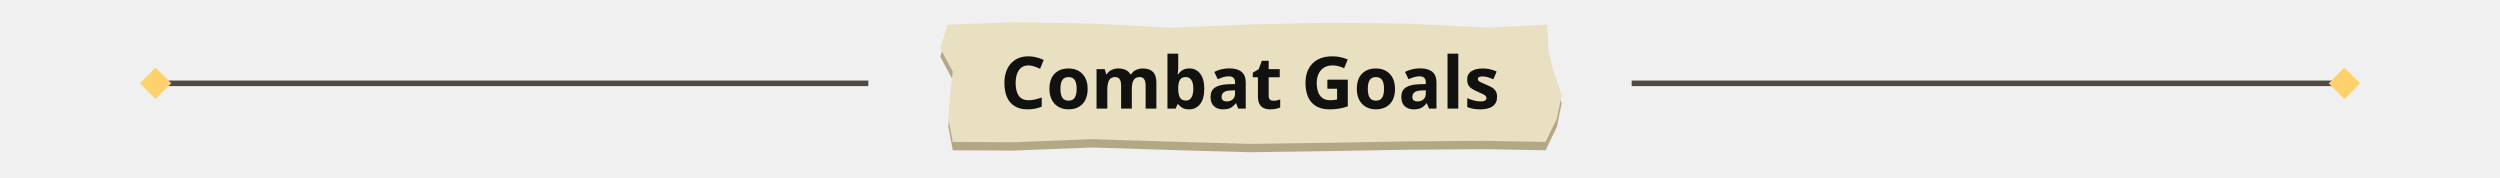
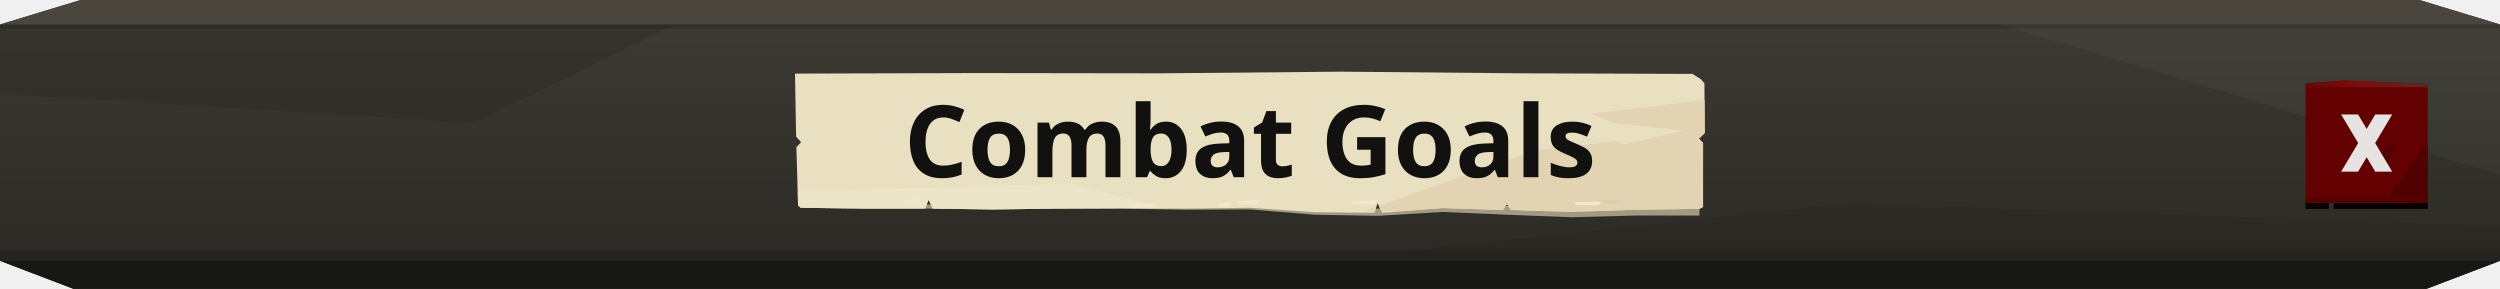
- <svg xmlns="http://www.w3.org/2000/svg" viewBox="0 0 900 64" width="900" height="64" role="img" aria-label="Combat Goals">
-   <rect x="60" y="29" width="252.6" height="2" fill="#524943" />
-   <rect x="587.4" y="29" width="252.6" height="2" fill="#524943" />
-   <rect x="52" y="26" width="8" height="8" fill="#ffd16d" transform="rotate(45 56 30)" />
-   <rect x="840" y="26" width="8" height="8" fill="#ffd16d" transform="rotate(45 844 30)" />
-   <polygon points="341.1,11.9 365.0,11.0 393.3,11.5 421.7,13.0 450.0,11.8 478.3,11.2 506.7,11.5 535.0,12.9 557.0,11.9 557.3,20.4 559.3,28.8 562.2,37.2 560.5,45.6 556.4,54.1 535.0,53.7 506.7,53.9 478.3,54.4 450.0,54.8 421.7,54.0 393.3,53.1 365.0,54.2 343.0,54.1 341.4,45.6 342.0,37.2 343.0,28.8 338.5,20.4" fill="#b3a886" />
-   <polygon points="341.1,8.9 365.0,8.0 393.3,8.5 421.7,10.0 450.0,8.8 478.3,8.2 506.7,8.5 535.0,9.9 557.0,8.9 557.3,17.4 559.3,25.8 562.2,34.2 560.5,42.6 556.4,51.1 535.0,50.7 506.7,50.9 478.3,51.4 450.0,51.8 421.7,51.0 393.3,50.1 365.0,51.2 343.0,51.1 341.4,42.6 342.0,34.2 343.0,25.8 338.5,17.4" fill="#e9dfc1" />
-   <text x="450.0" y="39.1" font-family="'Noto Sans','Segoe UI',Helvetica,Arial,sans-serif" font-size="26" font-weight="700" fill="#111110" text-anchor="middle">Combat Goals</text>
+ <svg xmlns="http://www.w3.org/2000/svg" viewBox="0 0 900 104" width="900" height="104" role="img" aria-label="Combat Goals">
+   <defs>
+     <clipPath id="c1">
+       <polygon points="29,0 871,0 900,8.8 900,93.9 873.5,104 26.5,104 0,93.9 0,8.8" />
+     </clipPath>
+     <linearGradient id="g2" gradientUnits="userSpaceOnUse" x1="0" y1="8.8" x2="0" y2="93.9">
+       <stop offset="0" stop-color="#3c3a32" />
+       <stop offset="1" stop-color="#2b2a25" />
+     </linearGradient>
+     <clipPath id="c3">
+       <polygon points="286.2,26.5 351.7,26.3 417.2,26.4 482.8,25.8 548.3,26.4 609.3,26.6 612.3,28.5 613.6,30 613.7,47.9 611.6,49.9 613.1,51.5 613.1,74.5 611.8,75.2 588.7,75.5 565.6,76.3 543.9,75.6 542.5,73.4 541.1,75.6 519.3,74.9 497.6,76.6 495.9,73.2 494.8,76.6 473.1,76.4 450,74.8 426.9,75.1 403.8,75 380.7,75.1 357.5,75.4 335.8,75.1 334.3,72 333,75.1 311.3,75.1 288.2,74.8 287.3,74 286.7,53 288.4,51.2 286.6,49.2" />
+     </clipPath>
+     <clipPath id="c4">
+       <polygon points="830,30 844.1,29 874,30.2 874,73 830,73" />
+     </clipPath>
+     <linearGradient id="g5" gradientUnits="userSpaceOnUse" x1="830" y1="0" x2="874" y2="0">
+       <stop offset="0" stop-color="#640706" />
+       <stop offset="0.4" stop-color="#7c0c0a" />
+       <stop offset="1" stop-color="#5a2a22" />
+     </linearGradient>
+   </defs>
+   <polygon points="29,0 871,0 900,8.8 900,93.9 873.5,104 26.5,104 0,93.9 0,8.8" fill="url(#g2)" />
+   <g clip-path="url(#c1)">
+     <polygon points="0,8.8 243,8.8 171,44.2 0,33.8" fill="#000000" opacity="0.1" />
+     <polygon points="900,8.8 900,62.9 720,8.8" fill="#ffffff" opacity="0.035" />
+     <polygon points="378,104 666,73.1 900,81.4 900,104" fill="#000000" opacity="0.07" />
+     <rect x="0" y="0" width="900" height="8.8" fill="#4a463e" />
+     <rect x="0" y="8.8" width="900" height="1.5" fill="#000000" opacity="0.16" />
+     <rect x="0" y="90.1" width="900" height="3.8" fill="#24231f" />
+     <rect x="0" y="93.9" width="900" height="10.1" fill="#171714" />
+   </g>
+   <polygon points="611.8,73.7 588.7,74 565.6,74.8 542.5,74.1 519.3,73.4 496.2,75.1 473.1,74.9 450,73.3 426.9,73.6 403.8,73.5 380.7,73.6 357.5,73.9 334.4,73.6 311.3,73.6 288.2,73.3 288.2,74.8 311.3,75.1 334.4,75.1 357.5,75.4 380.7,75.1 403.8,75.1 426.9,75.5 450,75.4 473.1,77.3 496.2,77.7 519.3,76.3 542.5,77.3 565.6,78.2 588.7,77.6 611.8,77.6" fill="#a39a83" />
+   <polygon points="286.2,26.5 351.7,26.3 417.2,26.4 482.8,25.8 548.3,26.4 609.3,26.6 612.3,28.5 613.6,30 613.7,47.9 611.6,49.9 613.1,51.5 613.1,74.5 611.8,75.2 588.7,75.5 565.6,76.3 543.9,75.6 542.5,73.4 541.1,75.6 519.3,74.9 497.6,76.6 495.9,73.2 494.8,76.6 473.1,76.4 450,74.8 426.9,75.1 403.8,75 380.7,75.1 357.5,75.4 335.8,75.1 334.3,72 333,75.1 311.3,75.1 288.2,74.8 287.3,74 286.7,53 288.4,51.2 286.6,49.2" fill="#e9dfc1" />
+   <g clip-path="url(#c3)">
+     <polygon points="613.8,36 572.5,41 594.2,49.5 552.9,54 491,76 613.8,76" fill="#e2d4b2" />
+     <polygon points="606,47 564.7,42.5 584.3,52" fill="#e9dfc1" />
+     <polygon points="286.2,69 384.5,66 423.8,76 286.2,76" fill="#f1e9cc" opacity="0.55" />
+     <polygon points="444.7,72.5 454,72 452.5,73.6 445.7,73.5" fill="#f1e9cc" />
+     <polygon points="575,72.1 584.2,71.9 582.7,73.2 576,73.1" fill="#dccfa6" />
+     <polygon points="324.9,72.1 331.6,71.7 330.1,73.2 325.9,73.1" fill="#f1e9cc" />
+     <polygon points="566.4,72.8 576.9,72.6 575.4,73.9 567.4,73.8" fill="#f1e9cc" />
+     <polygon points="486.1,72.5 495.9,72.1 494.4,73.6 487.1,73.5" fill="#f1e9cc" />
+     <polygon points="437.9,73.3 443.7,72.7 442.2,74.4 438.9,74.3" fill="#f1e9cc" />
+     <polygon points="405.9,73.6 415.7,73.4 414.2,74.7 406.9,74.6" fill="#f1e9cc" />
+   </g>
+   <text x="450" y="63.8" font-family="'Noto Sans','Open Sans','Segoe UI',Roboto,'Helvetica Neue',Arial,sans-serif" font-size="36" font-weight="700" fill="#111110" text-anchor="middle" textLength="239.6">Combat Goals</text>
+   <rect x="830" y="72" width="8.4" height="3.2" fill="#070101" />
+   <rect x="840.1" y="72" width="33.9" height="3.2" fill="#070101" />
+   <polygon points="830,30 844.1,29 874,30.2 874,73 830,73" fill="#630101" />
+   <g clip-path="url(#c4)">
+     <polygon points="874,51 858.2,73 874,73" fill="#520101" />
+     <polygon points="857.3,53.2 862.6,51.9 859,63.3" fill="#560101" />
+     <rect x="830" y="29" width="44" height="2.4" fill="url(#g5)" />
+     <rect x="830" y="70.8" width="44" height="2.2" fill="#560101" />
+   </g>
+   <polygon points="842.8,41.2 848.9,41.2 861.2,61.8 855.1,61.8" fill="#e8e3e3" />
+   <polygon points="861.2,41.2 855.1,41.2 842.8,61.8 848.9,61.8" fill="#e8e3e3" />
</svg>
